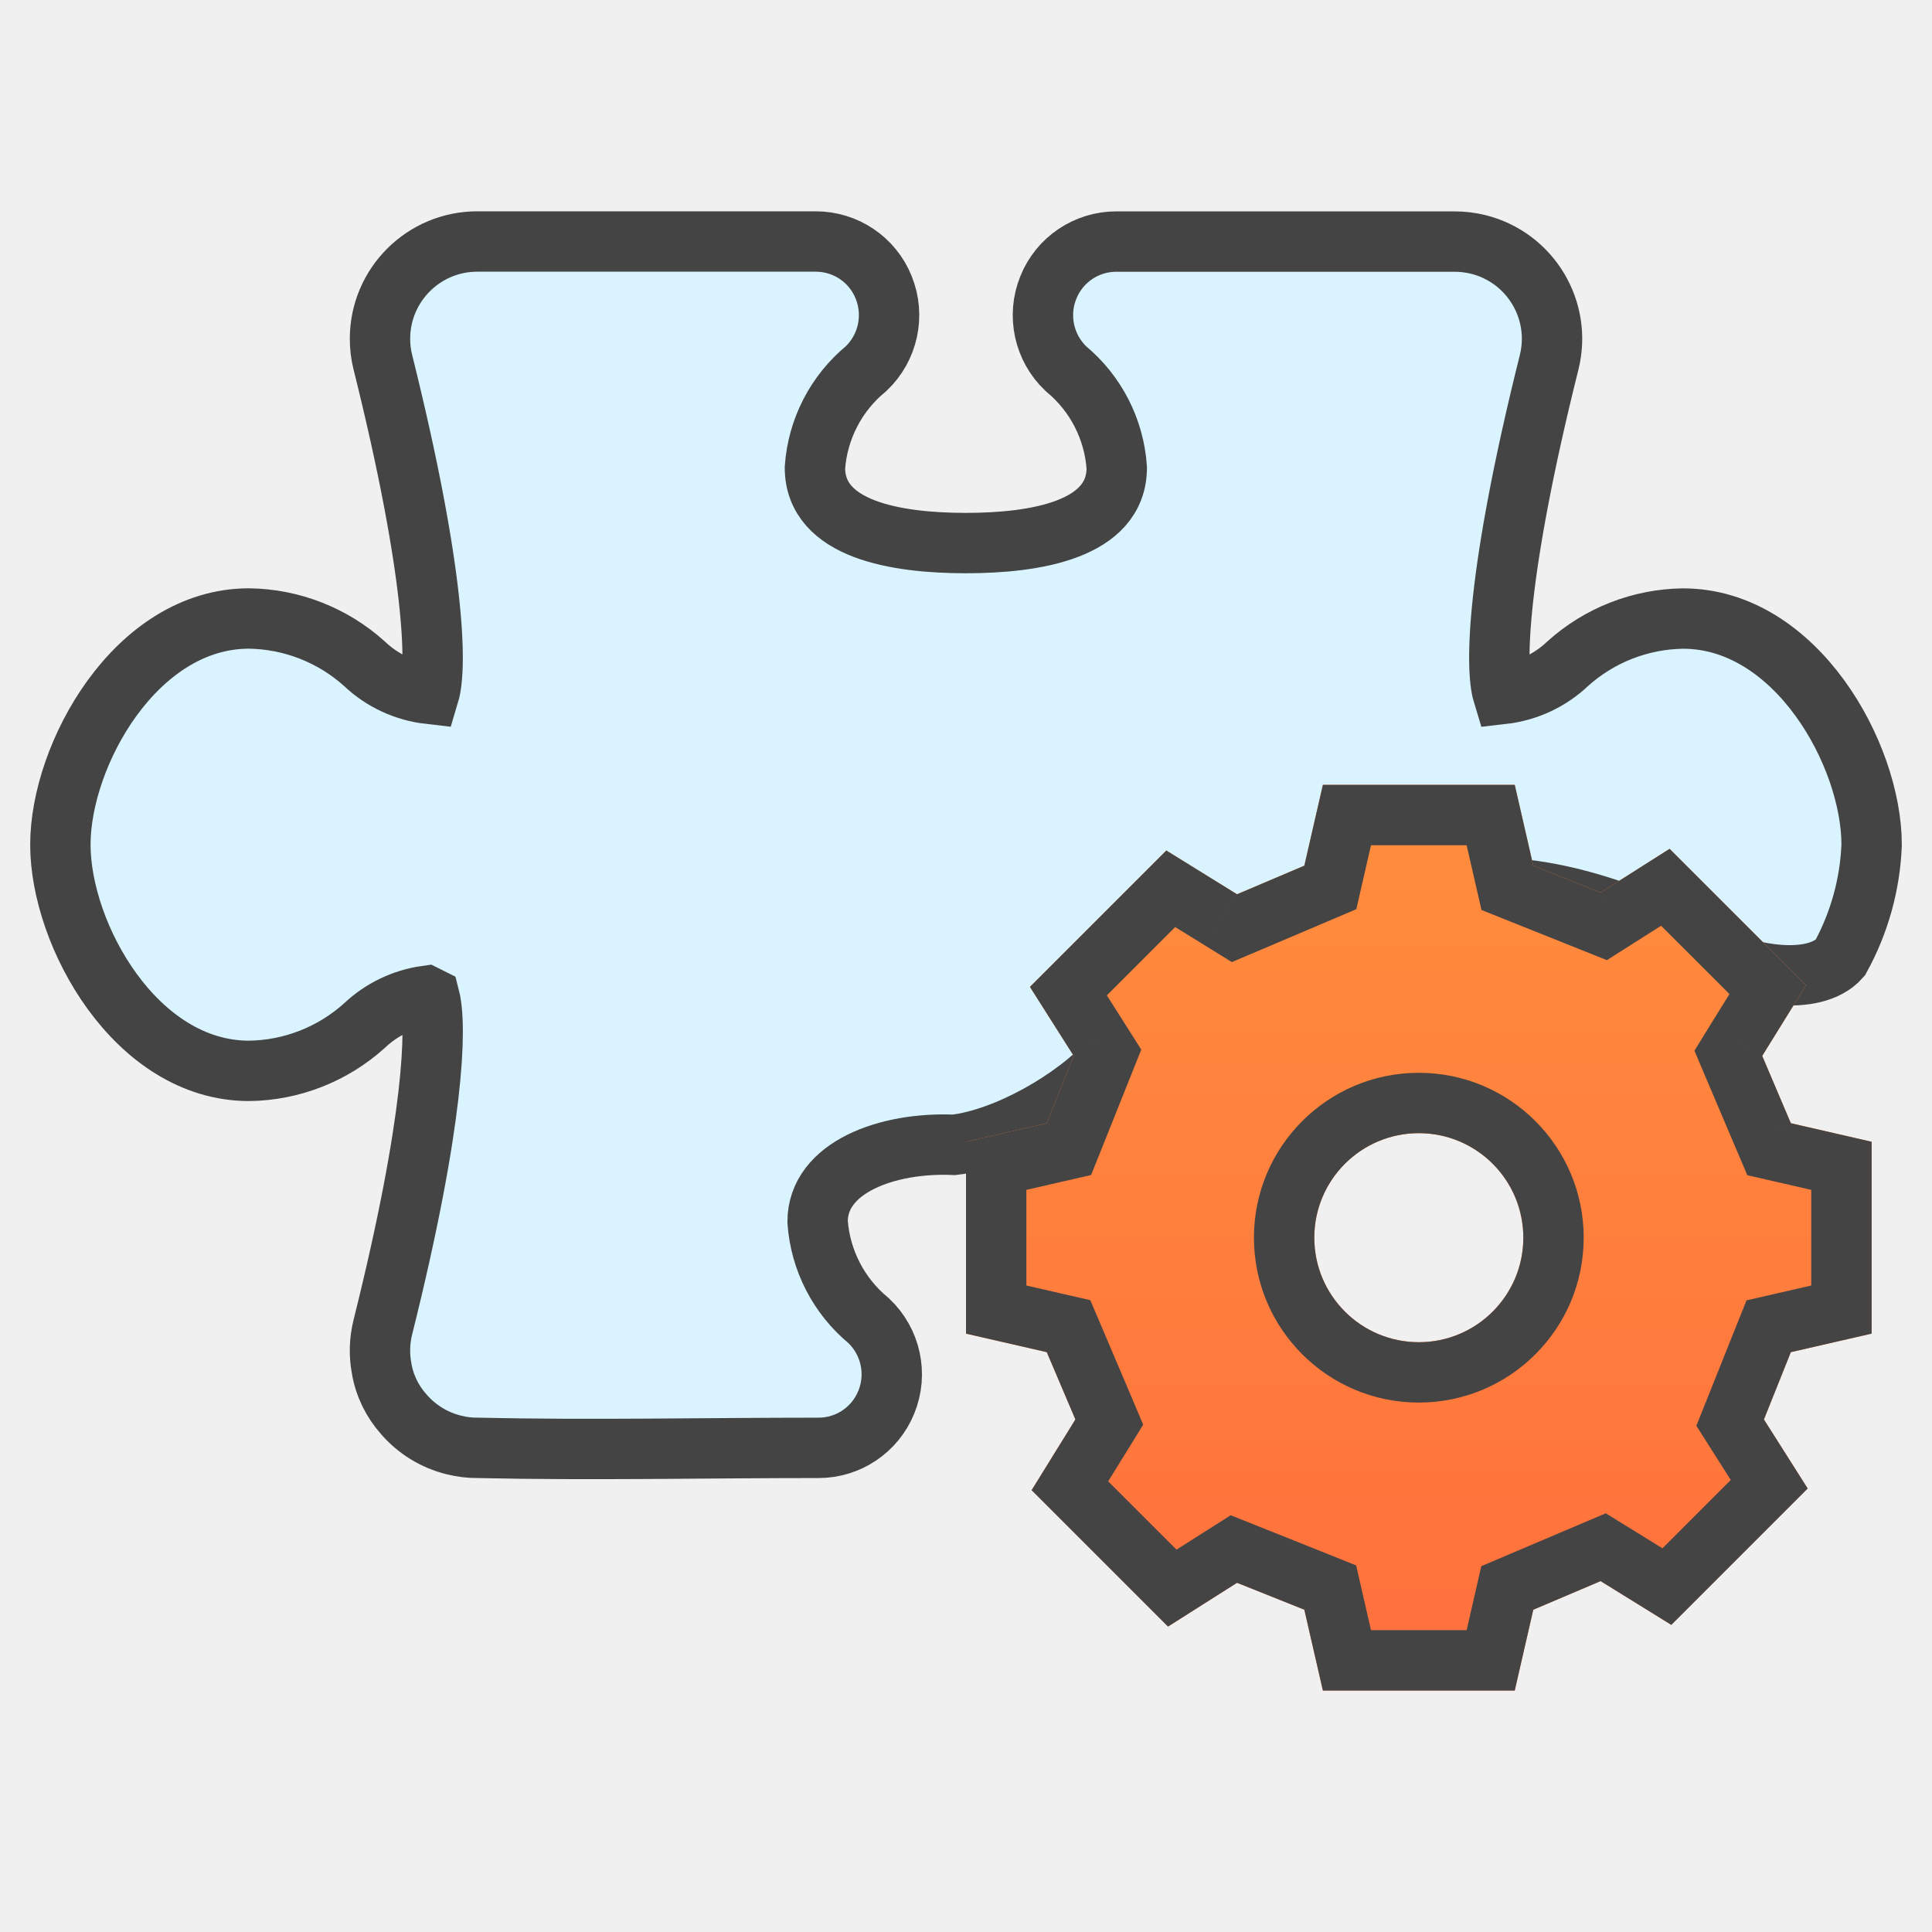
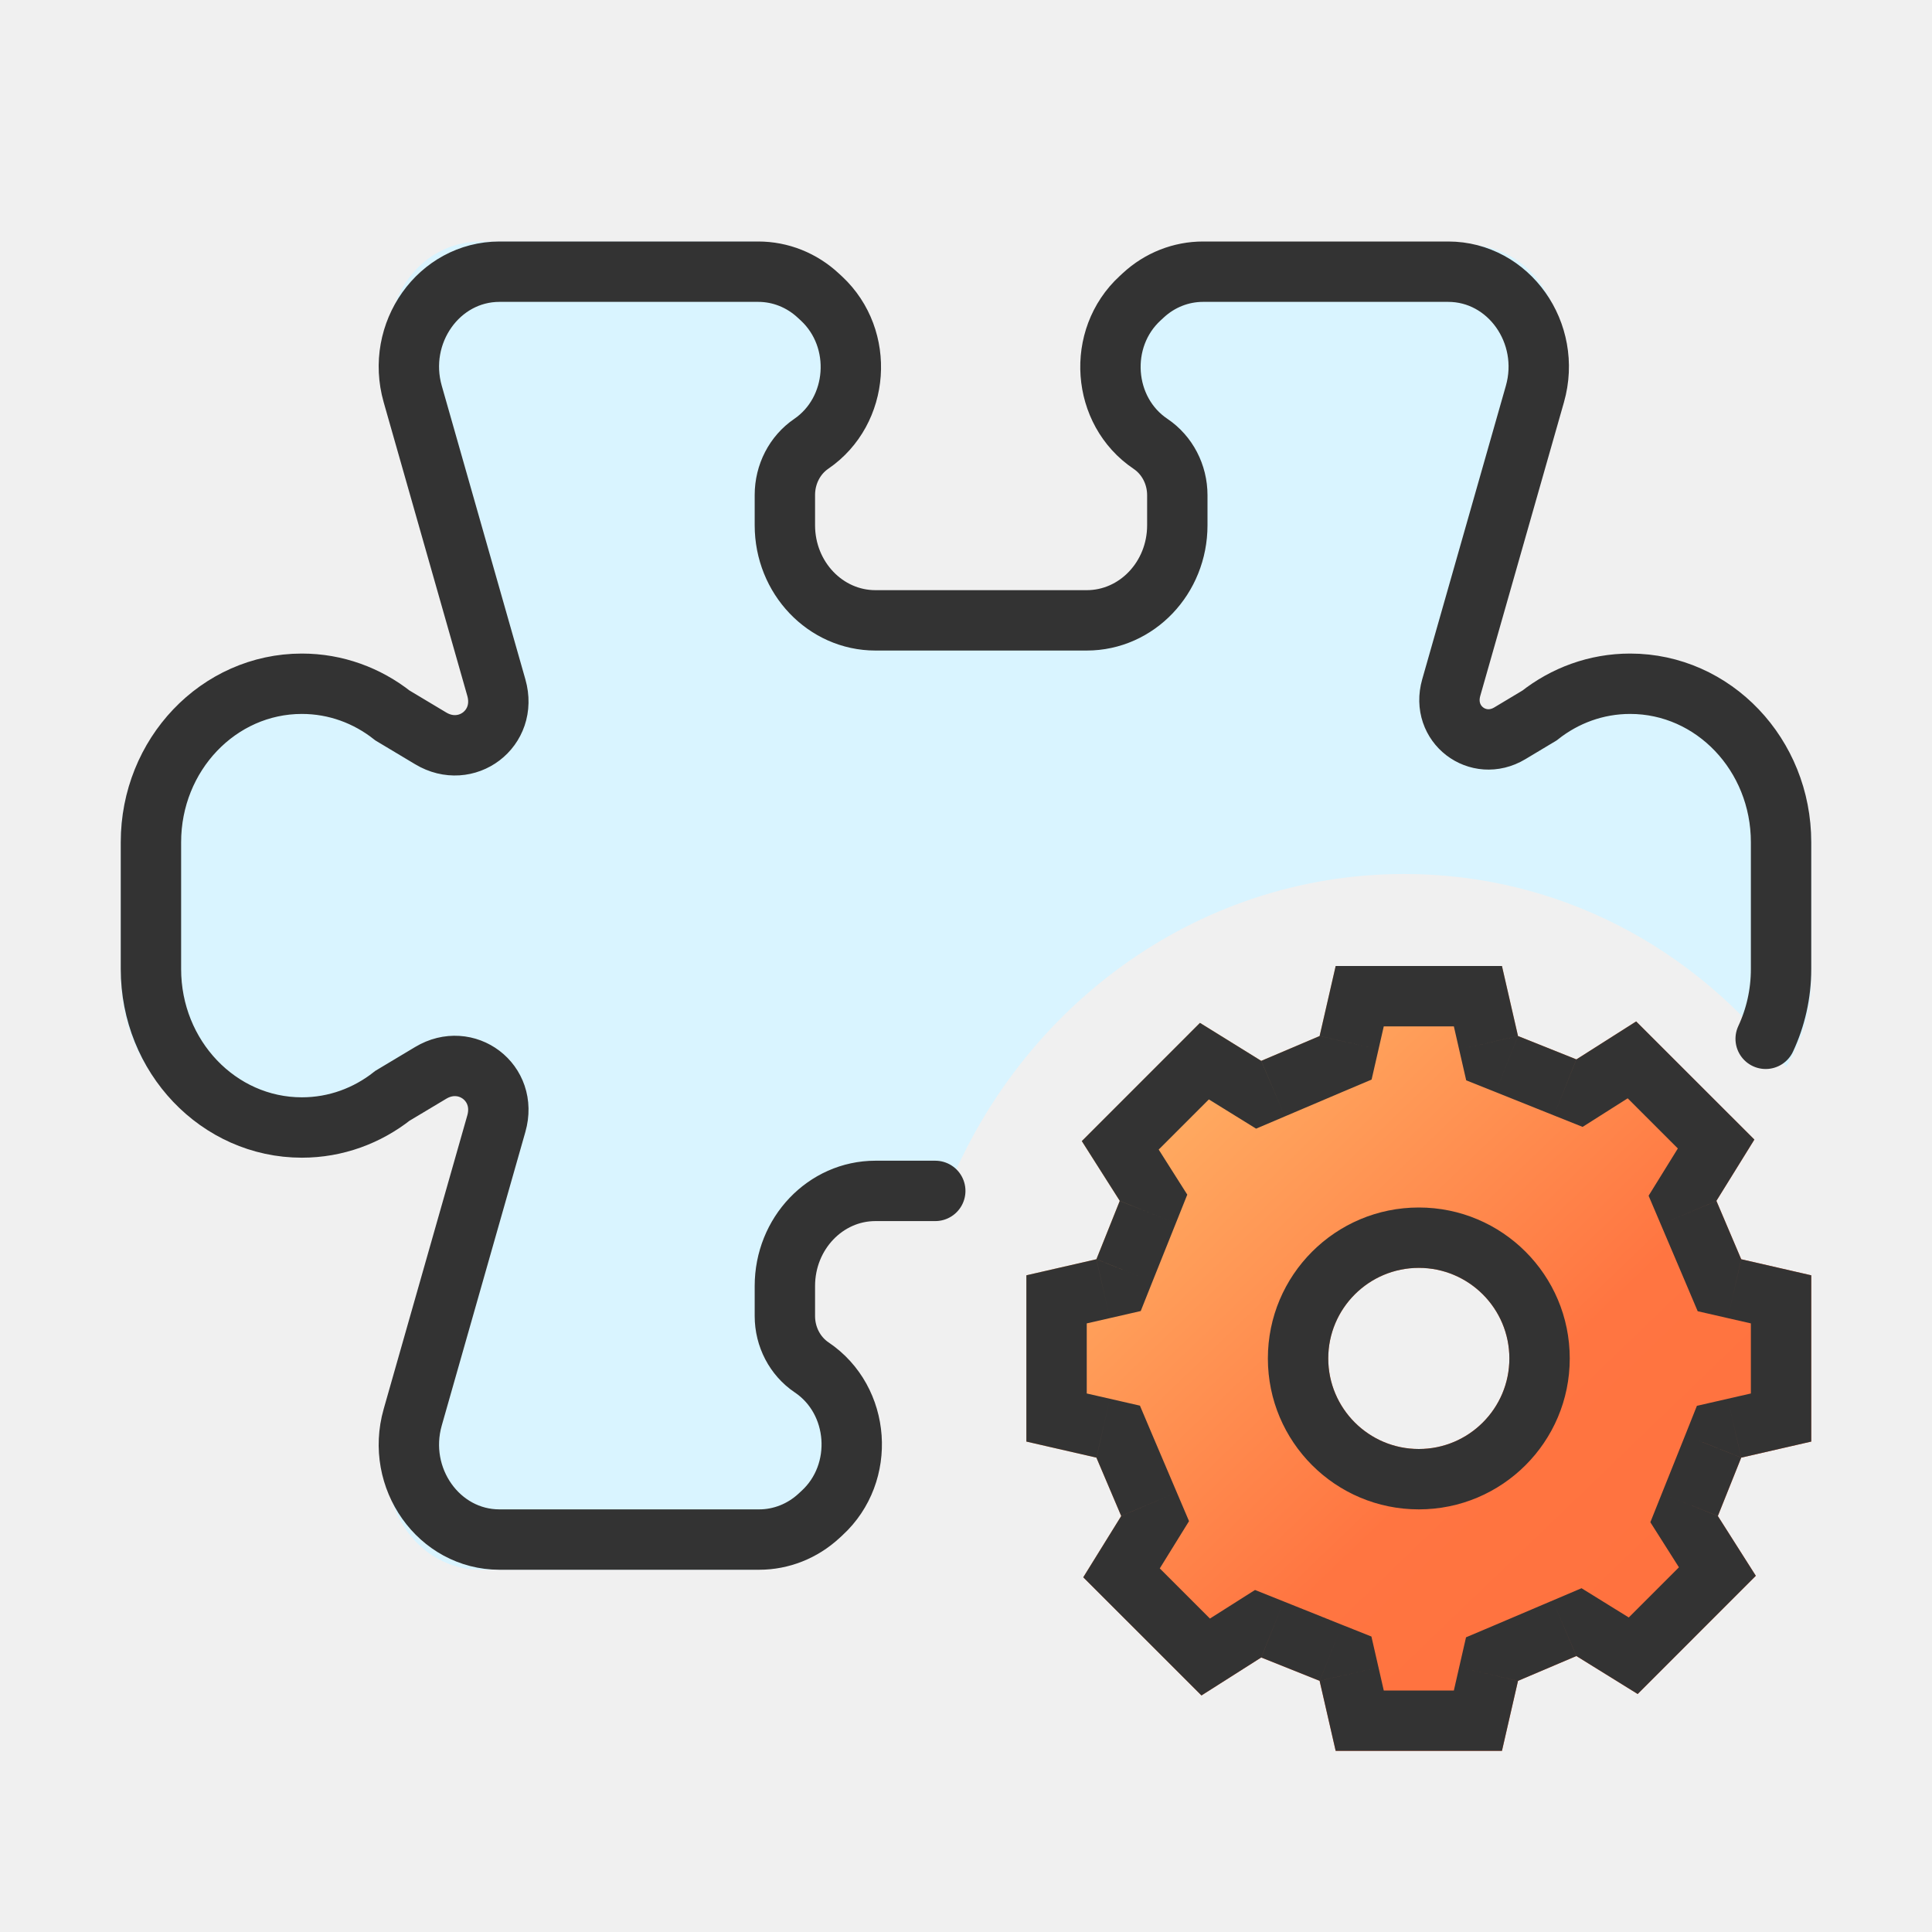
<svg xmlns="http://www.w3.org/2000/svg" width="32" height="32" viewBox="0 0 32 32" fill="none">
-   <path fill-rule="evenodd" clip-rule="evenodd" d="M30.479 15.865C30.796 15.29 30.975 14.648 31 13.992C31 12.501 29.75 10.245 27.875 10.245C27.168 10.255 26.489 10.521 25.964 10.995C25.671 11.273 25.295 11.448 24.893 11.494C24.762 11.063 24.78 9.515 25.659 5.999C25.873 5.136 25.346 4.262 24.482 4.048C24.354 4.017 24.222 4.001 24.091 4.001H18.489C17.994 4.001 17.548 4.302 17.364 4.761C17.175 5.226 17.29 5.76 17.655 6.107C18.149 6.515 18.453 7.108 18.497 7.746C18.497 8.779 17.139 8.995 15.998 8.995C14.856 8.995 13.498 8.779 13.498 7.746C13.543 7.106 13.849 6.513 14.345 6.106C14.71 5.759 14.825 5.225 14.636 4.759C14.452 4.3 14.007 4 13.511 4H7.909C7.019 3.998 6.296 4.718 6.294 5.607C6.293 5.739 6.309 5.87 6.341 5.998C7.216 9.509 7.238 11.057 7.107 11.493C6.705 11.447 6.329 11.272 6.036 10.993C5.511 10.52 4.832 10.254 4.125 10.244C2.25 10.244 1 12.5 1 13.991C1 15.482 2.25 17.737 4.125 17.737C4.832 17.728 5.511 17.461 6.036 16.988C6.318 16.72 6.676 16.548 7.06 16.494L7.116 16.522C7.237 16.995 7.198 18.553 6.341 21.983C6.284 22.212 6.28 22.441 6.32 22.659C6.368 22.951 6.499 23.213 6.688 23.425C6.899 23.669 7.185 23.852 7.521 23.934C7.649 23.966 7.779 23.982 7.911 23.981C9.789 24.023 11.676 23.981 13.556 23.981C14.051 23.982 14.496 23.681 14.681 23.222C14.87 22.756 14.754 22.222 14.389 21.876C13.893 21.468 13.587 20.875 13.542 20.235C13.542 19.332 14.704 18.913 15.8 18.962C16.653 18.866 17.808 18.215 18.406 17.543C18.753 17.152 19.174 16.727 19.629 16.369C21.396 14.979 22.532 14.704 24.71 14.704C26.143 14.704 27.681 15.426 28.565 15.919C28.887 16.099 30.032 16.369 30.479 15.865Z" fill="#D9F4FF" stroke="#444444" />
-   <mask id="path-2-inside-1_812_39517" fill="white">
-     <path fill-rule="evenodd" clip-rule="evenodd" d="M29.662 18.604L31 18.911V22.089L29.662 22.396L29.216 23.511L29.941 24.654L27.682 26.913L26.511 26.188L25.396 26.662L25.089 28H21.911L21.604 26.662L20.489 26.216L19.346 26.941L17.087 24.682L17.812 23.511L17.338 22.396L16 22.089V18.911L17.338 18.604L17.784 17.489L17.059 16.346L19.318 14.087L20.489 14.812L21.604 14.338L21.911 13H25.089L25.396 14.338L26.511 14.784L27.654 14.059L29.913 16.318L29.188 17.489L29.662 18.604ZM23.5 22.231C24.456 22.231 25.231 21.456 25.231 20.5C25.231 19.544 24.456 18.769 23.5 18.769C22.544 18.769 21.769 19.544 21.769 20.5C21.769 21.456 22.544 22.231 23.5 22.231Z" />
+   <path fill-rule="evenodd" clip-rule="evenodd" d="M12.889 21.644V22.14C12.889 22.526 13.044 22.857 13.356 23.023C14.185 23.574 14.289 24.842 13.511 25.559L13.459 25.614C13.2 25.89 12.837 26 12.422 26H9.778H7.963C6.926 26 6.2 24.952 6.459 23.85L7.911 18.722C8.119 18.005 7.393 17.454 6.77 17.84L6.148 18.336C5.733 18.667 5.163 18.887 4.593 18.887C3.141 18.887 2 17.674 2 16.13V13.925C2 12.381 3.141 11.168 4.593 11.168C5.163 11.168 5.733 11.389 6.148 11.719L6.822 12.105C7.444 12.491 8.17 11.94 7.963 11.223L6.511 6.15C6.2 5.048 6.926 4 7.963 4H9.778H12.422C12.785 4 13.148 4.165 13.459 4.441L13.511 4.496C14.237 5.213 14.185 6.426 13.356 7.033C13.044 7.198 12.889 7.529 12.889 7.86V8.411C12.889 9.348 13.563 10.065 14.444 10.065H18.074C18.956 10.065 19.63 9.348 19.63 8.411V7.915C19.63 7.529 19.474 7.198 19.163 7.033C18.333 6.481 18.23 5.213 19.007 4.496L19.059 4.441C19.319 4.165 19.681 4.055 20.096 4.055H22.741H24.296C25.333 4.055 26.059 5.103 25.8 6.206L24.348 11.333C24.193 11.995 24.815 12.436 25.333 12.105L25.852 11.774C26.267 11.444 26.837 11.223 27.407 11.223C28.859 11.223 30 12.436 30 13.98V16.186C30 16.737 29.844 17.233 29.585 17.674C28.081 15.689 25.8 14.476 23.259 14.476C19.785 14.476 16.778 16.737 15.585 19.99H14.444C13.563 19.99 12.889 20.707 12.889 21.644Z" fill="#D9F4FF" />
+   <path d="M15.491 19.725H14.5C13.672 19.725 13 20.43 13 21.3L13 21.798C13 22.142 13.167 22.462 13.443 22.648C14.252 23.191 14.338 24.398 13.615 25.061L13.562 25.11C13.289 25.361 12.938 25.5 12.574 25.5H10H8.273C7.269 25.5 6.548 24.484 6.836 23.474L8.221 18.611C8.415 17.93 7.722 17.417 7.134 17.77L6.501 18.149C6.083 18.479 5.563 18.675 5 18.675C3.619 18.675 2.5 17.5 2.5 16.05V13.95C2.5 12.5 3.619 11.325 5 11.325C5.563 11.325 6.083 11.521 6.501 11.851L7.134 12.23C7.722 12.583 8.415 12.07 8.221 11.389L6.836 6.526C6.548 5.516 7.269 4.5 8.273 4.5H10H12.559C12.927 4.5 13.281 4.641 13.556 4.898L13.608 4.946C14.32 5.611 14.235 6.805 13.437 7.351C13.164 7.537 13 7.856 13 8.198V8.7C13 9.57 13.672 10.275 14.5 10.275H18C18.828 10.275 19.5 9.57 19.5 8.7L19.5 8.202C19.5 7.858 19.333 7.538 19.057 7.352C18.248 6.809 18.162 5.603 18.885 4.939L18.938 4.89C19.211 4.638 19.562 4.5 19.926 4.5H22.5H23.986C24.99 4.5 25.71 5.516 25.423 6.526L24.037 11.389C23.864 11.997 24.483 12.46 25.007 12.146L25.499 11.851C25.917 11.521 26.437 11.325 27 11.325C28.381 11.325 29.5 12.5 29.5 13.95V16.05C29.5 16.465 29.408 16.857 29.245 17.206" stroke="#333333" stroke-linecap="round" />
+   <mask id="path-3-inside-1_1717_6667" fill="white">
+     <path fill-rule="evenodd" clip-rule="evenodd" d="M30 21.123V23.877L28.84 24.143L28.453 25.11L29.082 26.1L27.125 28.058L26.11 27.429L25.143 27.84L24.877 29H22.123L21.857 27.84L20.89 27.453L19.9 28.082L17.942 26.125L18.571 25.11L18.16 24.143L17 23.877V21.123L18.16 20.857L18.547 19.89L17.918 18.9L19.875 16.942L20.89 17.571L21.857 17.16L22.123 16H24.877L25.143 17.16L26.11 17.547L27.1 16.918L29.058 18.875L28.429 19.89L28.84 20.857L30 21.123ZM23.5 24C24.328 24 25 23.328 25 22.5C25 21.672 24.328 21 23.5 21C22.672 21 22 21.672 22 22.5C22 23.328 22.672 24 23.5 24Z" />
  </mask>
-   <path fill-rule="evenodd" clip-rule="evenodd" d="M29.662 18.604L31 18.911V22.089L29.662 22.396L29.216 23.511L29.941 24.654L27.682 26.913L26.511 26.188L25.396 26.662L25.089 28H21.911L21.604 26.662L20.489 26.216L19.346 26.941L17.087 24.682L17.812 23.511L17.338 22.396L16 22.089V18.911L17.338 18.604L17.784 17.489L17.059 16.346L19.318 14.087L20.489 14.812L21.604 14.338L21.911 13H25.089L25.396 14.338L26.511 14.784L27.654 14.059L29.913 16.318L29.188 17.489L29.662 18.604ZM23.5 22.231C24.456 22.231 25.231 21.456 25.231 20.5C25.231 19.544 24.456 18.769 23.5 18.769C22.544 18.769 21.769 19.544 21.769 20.5C21.769 21.456 22.544 22.231 23.5 22.231Z" fill="url(#paint0_linear_812_39517)" />
-   <path d="M31 18.911H32V18.114L31.223 17.936L31 18.911ZM29.662 18.604L28.741 18.995L28.941 19.465L29.438 19.579L29.662 18.604ZM31 22.089L31.223 23.064L32 22.886V22.089H31ZM29.662 22.396L29.438 21.421L28.928 21.538L28.733 22.024L29.662 22.396ZM29.216 23.511L28.287 23.14L28.097 23.615L28.371 24.047L29.216 23.511ZM29.941 24.654L30.648 25.361L31.214 24.795L30.785 24.119L29.941 24.654ZM27.682 26.913L27.156 27.763L27.829 28.18L28.389 27.62L27.682 26.913ZM26.511 26.188L27.038 25.337L26.597 25.065L26.12 25.267L26.511 26.188ZM25.396 26.662L25.005 25.741L24.535 25.941L24.421 26.438L25.396 26.662ZM25.089 28V29H25.886L26.064 28.223L25.089 28ZM21.911 28L20.936 28.223L21.114 29H21.911V28ZM21.604 26.662L22.579 26.438L22.462 25.928L21.976 25.733L21.604 26.662ZM20.489 26.216L20.86 25.287L20.385 25.097L19.953 25.371L20.489 26.216ZM19.346 26.941L18.639 27.648L19.205 28.214L19.881 27.785L19.346 26.941ZM17.087 24.682L16.237 24.156L15.82 24.829L16.38 25.389L17.087 24.682ZM17.812 23.511L18.663 24.038L18.935 23.597L18.733 23.12L17.812 23.511ZM17.338 22.396L18.259 22.005L18.059 21.535L17.562 21.421L17.338 22.396ZM16 22.089H15V22.886L15.777 23.064L16 22.089ZM16 18.911L15.777 17.936L15 18.114V18.911H16ZM17.338 18.604L17.562 19.579L18.072 19.462L18.267 18.976L17.338 18.604ZM17.784 17.489L18.713 17.86L18.903 17.385L18.629 16.953L17.784 17.489ZM17.059 16.346L16.352 15.639L15.786 16.205L16.215 16.881L17.059 16.346ZM19.318 14.087L19.844 13.237L19.171 12.82L18.611 13.38L19.318 14.087ZM20.489 14.812L19.962 15.662L20.403 15.935L20.88 15.733L20.489 14.812ZM21.604 14.338L21.995 15.259L22.465 15.059L22.579 14.562L21.604 14.338ZM21.911 13V12H21.114L20.936 12.777L21.911 13ZM25.089 13L26.064 12.777L25.886 12H25.089V13ZM25.396 14.338L24.421 14.562L24.538 15.072L25.024 15.267L25.396 14.338ZM26.511 14.784L26.14 15.713L26.615 15.903L27.047 15.629L26.511 14.784ZM27.654 14.059L28.361 13.352L27.795 12.786L27.119 13.215L27.654 14.059ZM29.913 16.318L30.763 16.844L31.18 16.171L30.62 15.611L29.913 16.318ZM29.188 17.489L28.337 16.962L28.065 17.403L28.267 17.88L29.188 17.489ZM31.223 17.936L29.885 17.629L29.438 19.579L30.777 19.886L31.223 17.936ZM32 22.089V18.911H30V22.089H32ZM29.885 23.371L31.223 23.064L30.777 21.114L29.438 21.421L29.885 23.371ZM30.144 23.883L30.59 22.767L28.733 22.024L28.287 23.14L30.144 23.883ZM30.785 24.119L30.06 22.976L28.371 24.047L29.096 25.19L30.785 24.119ZM28.389 27.62L30.648 25.361L29.233 23.947L26.975 26.206L28.389 27.62ZM25.985 27.038L27.156 27.763L28.209 26.062L27.038 25.337L25.985 27.038ZM25.787 27.582L26.902 27.108L26.12 25.267L25.005 25.741L25.787 27.582ZM26.064 28.223L26.371 26.885L24.421 26.438L24.114 27.777L26.064 28.223ZM21.911 29H25.089V27H21.911V29ZM20.629 26.885L20.936 28.223L22.886 27.777L22.579 26.438L20.629 26.885ZM20.117 27.144L21.233 27.59L21.976 25.733L20.86 25.287L20.117 27.144ZM19.881 27.785L21.024 27.06L19.953 25.371L18.81 26.096L19.881 27.785ZM16.38 25.389L18.639 27.648L20.053 26.233L17.794 23.975L16.38 25.389ZM16.962 22.985L16.237 24.156L17.938 25.209L18.663 24.038L16.962 22.985ZM16.418 22.787L16.892 23.902L18.733 23.12L18.259 22.005L16.418 22.787ZM15.777 23.064L17.115 23.371L17.562 21.421L16.223 21.114L15.777 23.064ZM15 18.911V22.089H17V18.911H15ZM17.115 17.629L15.777 17.936L16.223 19.886L17.562 19.579L17.115 17.629ZM16.856 17.117L16.41 18.233L18.267 18.976L18.713 17.86L16.856 17.117ZM16.215 16.881L16.94 18.024L18.629 16.953L17.904 15.81L16.215 16.881ZM18.611 13.38L16.352 15.639L17.767 17.053L20.025 14.794L18.611 13.38ZM21.015 13.962L19.844 13.237L18.791 14.938L19.962 15.662L21.015 13.962ZM21.213 13.418L20.098 13.892L20.88 15.733L21.995 15.259L21.213 13.418ZM20.936 12.777L20.629 14.115L22.579 14.562L22.886 13.223L20.936 12.777ZM25.089 12H21.911V14H25.089V12ZM26.371 14.115L26.064 12.777L24.114 13.223L24.421 14.562L26.371 14.115ZM26.883 13.856L25.767 13.41L25.024 15.267L26.14 15.713L26.883 13.856ZM27.119 13.215L25.976 13.94L27.047 15.629L28.19 14.904L27.119 13.215ZM30.62 15.611L28.361 13.352L26.947 14.767L29.206 17.025L30.62 15.611ZM30.038 18.015L30.763 16.844L29.062 15.791L28.337 16.962L30.038 18.015ZM30.582 18.213L30.108 17.098L28.267 17.88L28.741 18.995L30.582 18.213ZM24.231 20.5C24.231 20.904 23.904 21.231 23.5 21.231V23.231C25.008 23.231 26.231 22.008 26.231 20.5H24.231ZM23.5 19.769C23.904 19.769 24.231 20.096 24.231 20.5H26.231C26.231 18.992 25.008 17.769 23.5 17.769V19.769ZM22.769 20.5C22.769 20.096 23.096 19.769 23.5 19.769V17.769C21.992 17.769 20.769 18.992 20.769 20.5H22.769ZM23.5 21.231C23.096 21.231 22.769 20.904 22.769 20.5H20.769C20.769 22.008 21.992 23.231 23.5 23.231V21.231Z" fill="#444444" mask="url(#path-2-inside-1_812_39517)" />
+   <path fill-rule="evenodd" clip-rule="evenodd" d="M30 21.123V23.877L28.84 24.143L28.453 25.11L29.082 26.1L27.125 28.058L26.11 27.429L25.143 27.84L24.877 29H22.123L21.857 27.84L20.89 27.453L19.9 28.082L17.942 26.125L18.571 25.11L18.16 24.143L17 23.877V21.123L18.16 20.857L18.547 19.89L17.918 18.9L19.875 16.942L20.89 17.571L21.857 17.16L22.123 16H24.877L25.143 17.16L26.11 17.547L27.1 16.918L29.058 18.875L28.429 19.89L28.84 20.857L30 21.123ZM23.5 24C24.328 24 25 23.328 25 22.5C25 21.672 24.328 21 23.5 21C22.672 21 22 21.672 22 22.5C22 23.328 22.672 24 23.5 24Z" fill="url(#paint0_linear_1717_6667)" />
+   <path d="M30 23.877L30.223 24.852L31 24.674V23.877H30ZM30 21.123H31V20.326L30.223 20.148L30 21.123ZM28.84 24.143L28.617 23.168L28.106 23.285L27.912 23.772L28.84 24.143ZM28.453 25.11L27.525 24.738L27.335 25.213L27.609 25.645L28.453 25.11ZM29.082 26.1L29.789 26.808L30.355 26.241L29.926 25.565L29.082 26.1ZM27.125 28.058L26.598 28.908L27.272 29.325L27.832 28.765L27.125 28.058ZM26.11 27.429L26.636 26.579L26.195 26.306L25.718 26.509L26.11 27.429ZM25.143 27.84L24.752 26.92L24.282 27.119L24.168 27.617L25.143 27.84ZM24.877 29V30H25.674L25.852 29.223L24.877 29ZM22.123 29L21.148 29.223L21.326 30H22.123V29ZM21.857 27.84L22.832 27.617L22.715 27.106L22.228 26.912L21.857 27.84ZM20.89 27.453L21.262 26.525L20.787 26.335L20.355 26.609L20.89 27.453ZM19.9 28.082L19.192 28.789L19.759 29.355L20.435 28.926L19.9 28.082ZM17.942 26.125L17.092 25.598L16.675 26.272L17.235 26.832L17.942 26.125ZM18.571 25.11L19.421 25.636L19.694 25.195L19.491 24.718L18.571 25.11ZM18.16 24.143L19.08 23.752L18.881 23.282L18.383 23.168L18.16 24.143ZM17 23.877H16V24.674L16.777 24.852L17 23.877ZM17 21.123L16.777 20.148L16 20.326V21.123H17ZM18.16 20.857L18.383 21.832L18.894 21.715L19.088 21.228L18.16 20.857ZM18.547 19.89L19.475 20.262L19.665 19.787L19.391 19.355L18.547 19.89ZM17.918 18.9L17.211 18.192L16.645 18.759L17.074 19.435L17.918 18.9ZM19.875 16.942L20.402 16.092L19.728 15.675L19.168 16.235L19.875 16.942ZM20.89 17.571L20.364 18.421L20.805 18.694L21.282 18.491L20.89 17.571ZM21.857 17.16L22.248 18.08L22.718 17.881L22.832 17.383L21.857 17.16ZM22.123 16V15H21.326L21.148 15.777L22.123 16ZM24.877 16L25.852 15.777L25.674 15H24.877V16ZM25.143 17.16L24.168 17.383L24.285 17.894L24.772 18.088L25.143 17.16ZM26.11 17.547L25.738 18.475L26.213 18.665L26.645 18.391L26.11 17.547ZM27.1 16.918L27.808 16.211L27.241 15.645L26.565 16.074L27.1 16.918ZM29.058 18.875L29.908 19.402L30.325 18.728L29.765 18.168L29.058 18.875ZM28.429 19.89L27.579 19.364L27.306 19.805L27.509 20.282L28.429 19.89ZM28.84 20.857L27.92 21.248L28.119 21.718L28.617 21.832L28.84 20.857ZM31 23.877V21.123H29V23.877H31ZM29.064 25.118L30.223 24.852L29.777 22.903L28.617 23.168L29.064 25.118ZM29.382 25.481L29.769 24.515L27.912 23.772L27.525 24.738L29.382 25.481ZM29.926 25.565L29.298 24.574L27.609 25.645L28.237 26.636L29.926 25.565ZM27.832 28.765L29.789 26.808L28.375 25.393L26.417 27.351L27.832 28.765ZM25.583 28.28L26.598 28.908L27.651 27.207L26.636 26.579L25.583 28.28ZM25.534 28.761L26.501 28.35L25.718 26.509L24.752 26.92L25.534 28.761ZM25.852 29.223L26.118 28.064L24.168 27.617L23.903 28.777L25.852 29.223ZM22.123 30H24.877V28H22.123V30ZM20.882 28.064L21.148 29.223L23.097 28.777L22.832 27.617L20.882 28.064ZM20.519 28.382L21.485 28.769L22.228 26.912L21.262 26.525L20.519 28.382ZM20.435 28.926L21.426 28.298L20.355 26.609L19.364 27.237L20.435 28.926ZM17.235 26.832L19.192 28.789L20.607 27.375L18.649 25.417L17.235 26.832ZM17.72 24.583L17.092 25.598L18.793 26.651L19.421 25.636L17.72 24.583ZM17.239 24.534L17.65 25.501L19.491 24.718L19.08 23.752L17.239 24.534ZM16.777 24.852L17.936 25.118L18.383 23.168L17.223 22.903L16.777 24.852ZM16 21.123V23.877H18V21.123H16ZM17.936 19.882L16.777 20.148L17.223 22.097L18.383 21.832L17.936 19.882ZM17.618 19.519L17.231 20.485L19.088 21.228L19.475 20.262L17.618 19.519ZM17.074 19.435L17.702 20.426L19.391 19.355L18.763 18.364L17.074 19.435ZM19.168 16.235L17.211 18.192L18.625 19.607L20.583 17.649L19.168 16.235ZM21.417 16.72L20.402 16.092L19.349 17.793L20.364 18.421L21.417 16.72ZM21.466 16.239L20.499 16.65L21.282 18.491L22.248 18.08L21.466 16.239ZM21.148 15.777L20.882 16.936L22.832 17.383L23.097 16.223L21.148 15.777ZM24.877 15H22.123V17H24.877V15ZM26.118 16.936L25.852 15.777L23.903 16.223L24.168 17.383L26.118 16.936ZM26.481 16.618L25.515 16.231L24.772 18.088L25.738 18.475L26.481 16.618ZM26.565 16.074L25.574 16.702L26.645 18.391L27.636 17.763L26.565 16.074ZM29.765 18.168L27.808 16.211L26.393 17.625L28.351 19.583L29.765 18.168ZM29.28 20.417L29.908 19.402L28.207 18.349L27.579 19.364L29.28 20.417ZM29.761 20.466L29.35 19.499L27.509 20.282L27.92 21.248L29.761 20.466ZM30.223 20.148L29.064 19.882L28.617 21.832L29.777 22.097L30.223 20.148ZM24 22.5C24 22.776 23.776 23 23.5 23V25C24.881 25 26 23.881 26 22.5H24ZM23.5 22C23.776 22 24 22.224 24 22.5H26C26 21.119 24.881 20 23.5 20V22ZM23 22.5C23 22.224 23.224 22 23.5 22V20C22.119 20 21 21.119 21 22.5H23ZM23.5 23C23.224 23 23 22.776 23 22.5H21C21 23.881 22.119 25 23.5 25V23Z" fill="#333333" mask="url(#path-3-inside-1_1717_6667)" />
  <defs>
-     <linearGradient id="paint0_linear_812_39517" x1="23.5" y1="13" x2="23.5" y2="28" gradientUnits="userSpaceOnUse">
-       <stop stop-color="#FF8E3D" />
+     <linearGradient id="paint0_linear_1717_6667" x1="17" y1="15.492" x2="30" y2="29" gradientUnits="userSpaceOnUse">
+       <stop stop-color="#FFC671" />
+       <stop offset="0.594" stop-color="#FF7541" />
      <stop offset="1" stop-color="#FF6F3D" />
    </linearGradient>
  </defs>
</svg>
